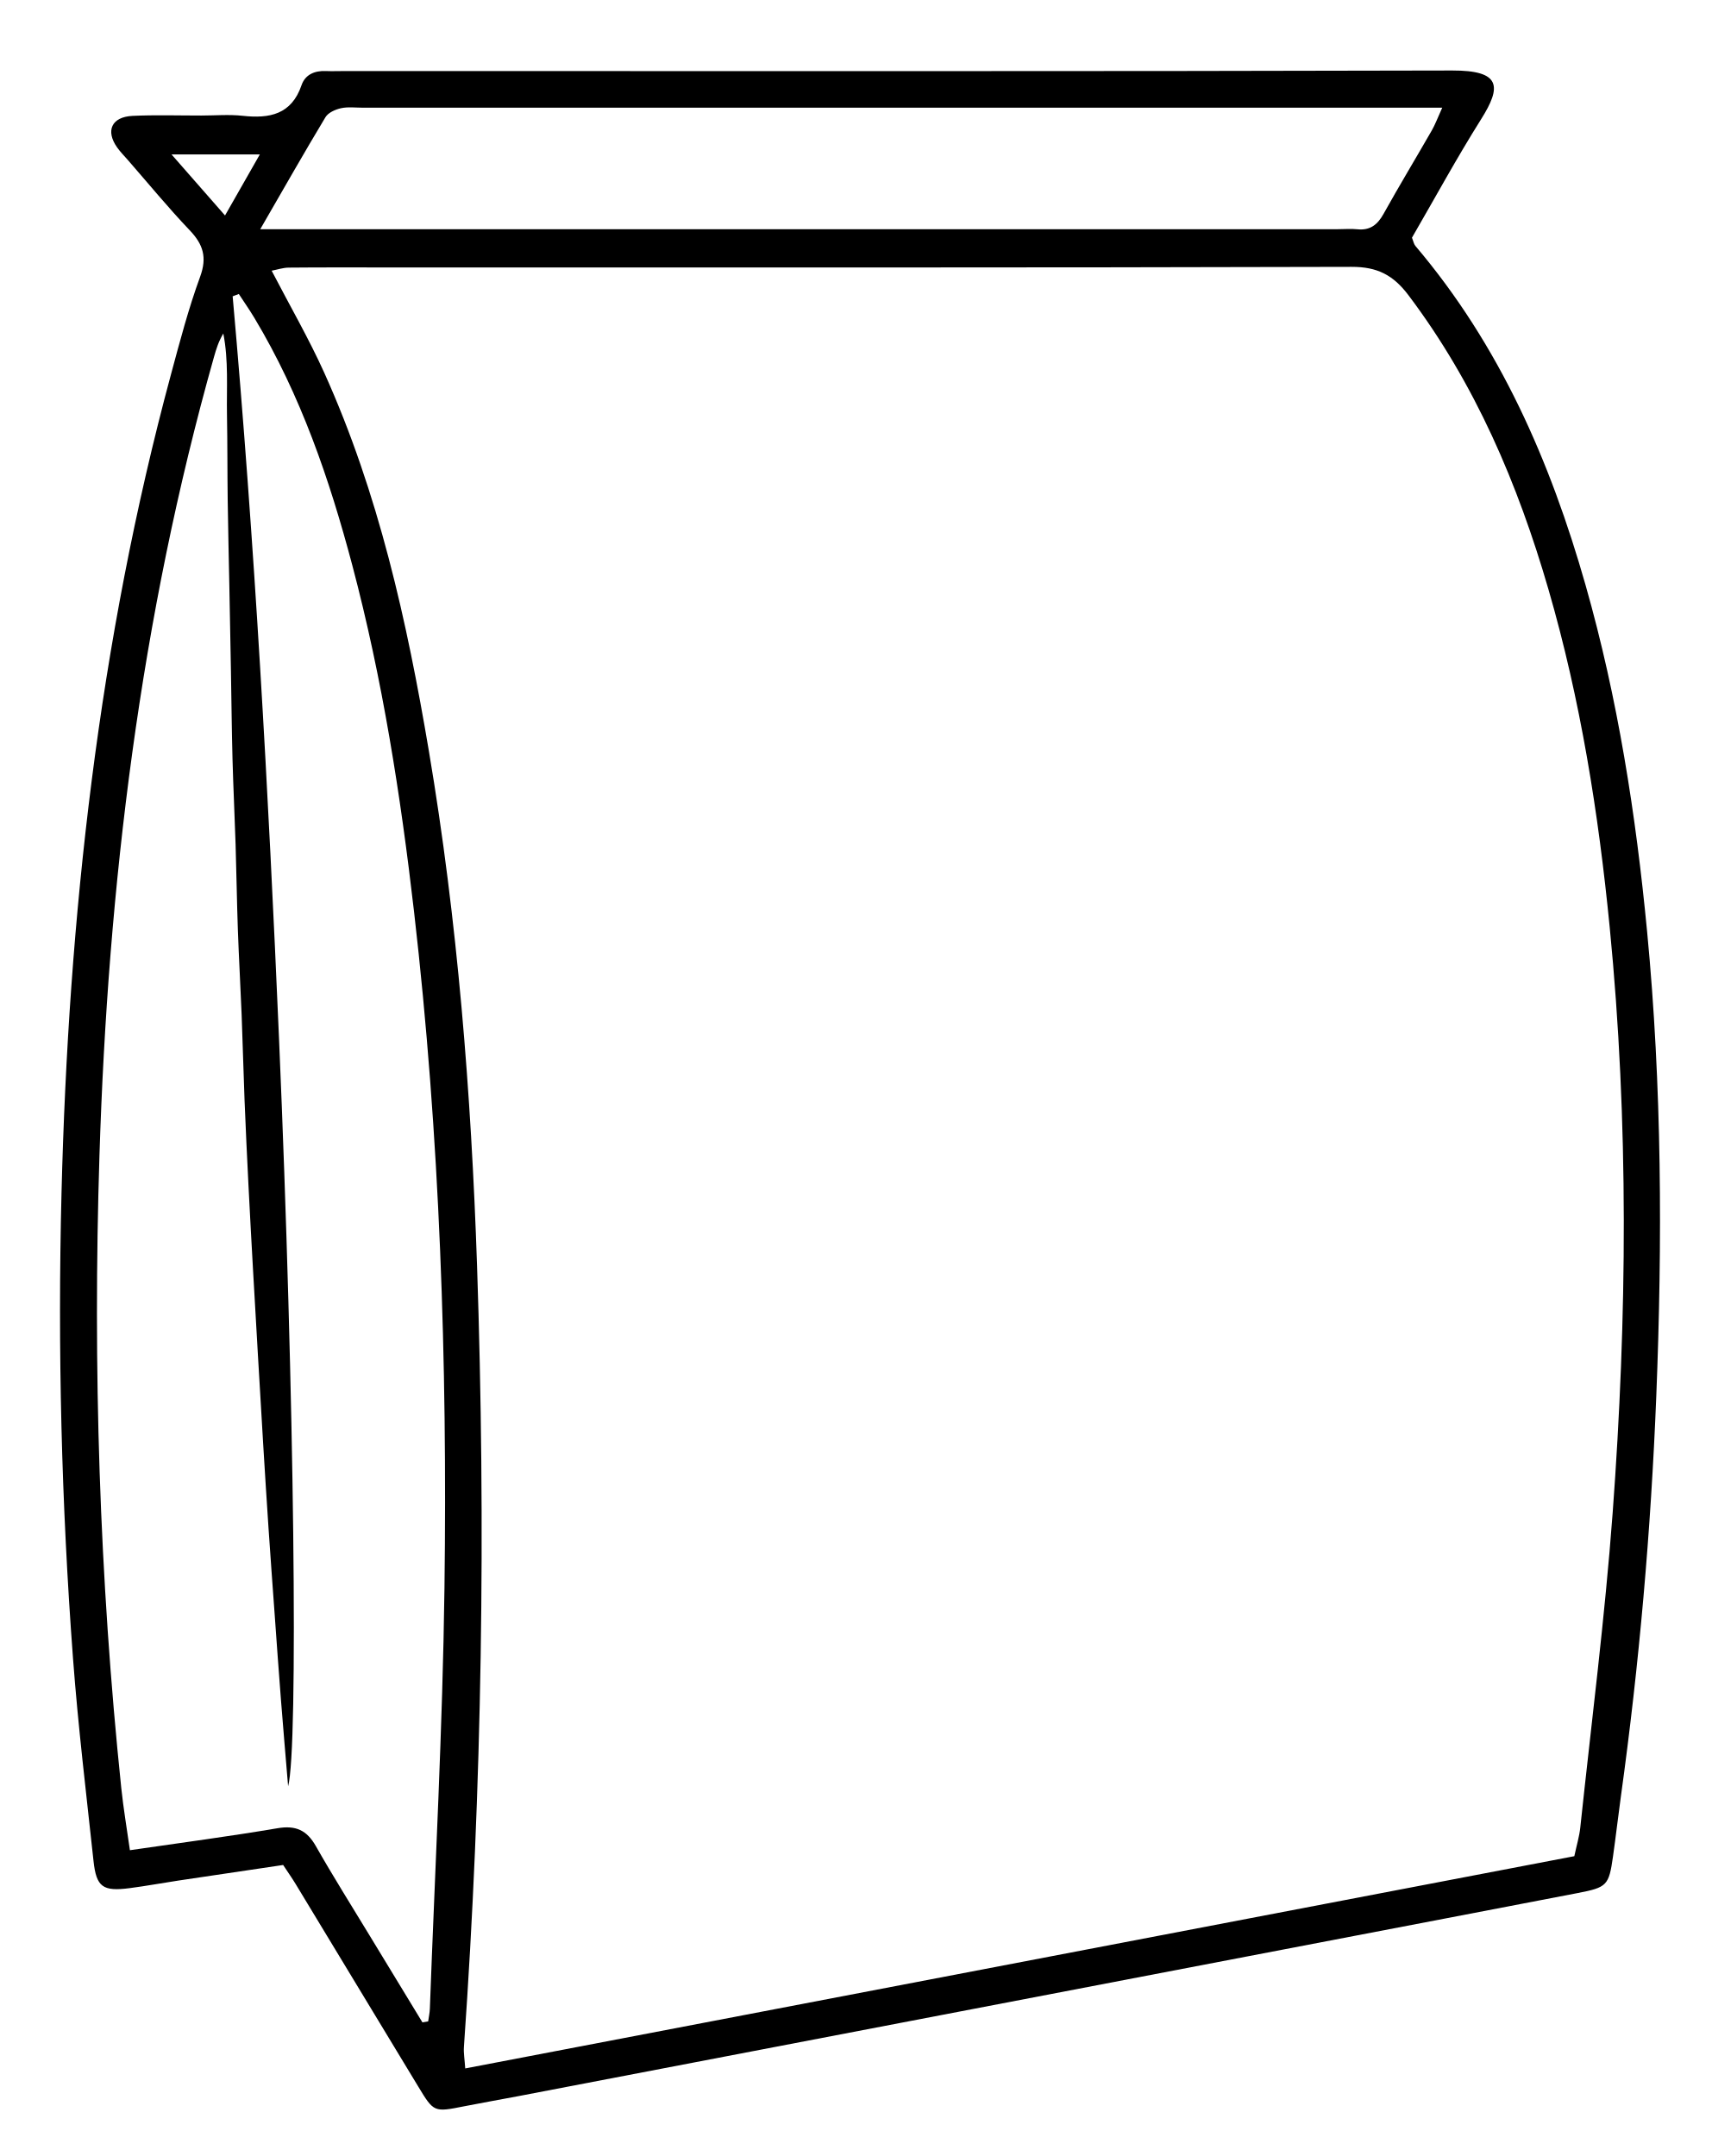
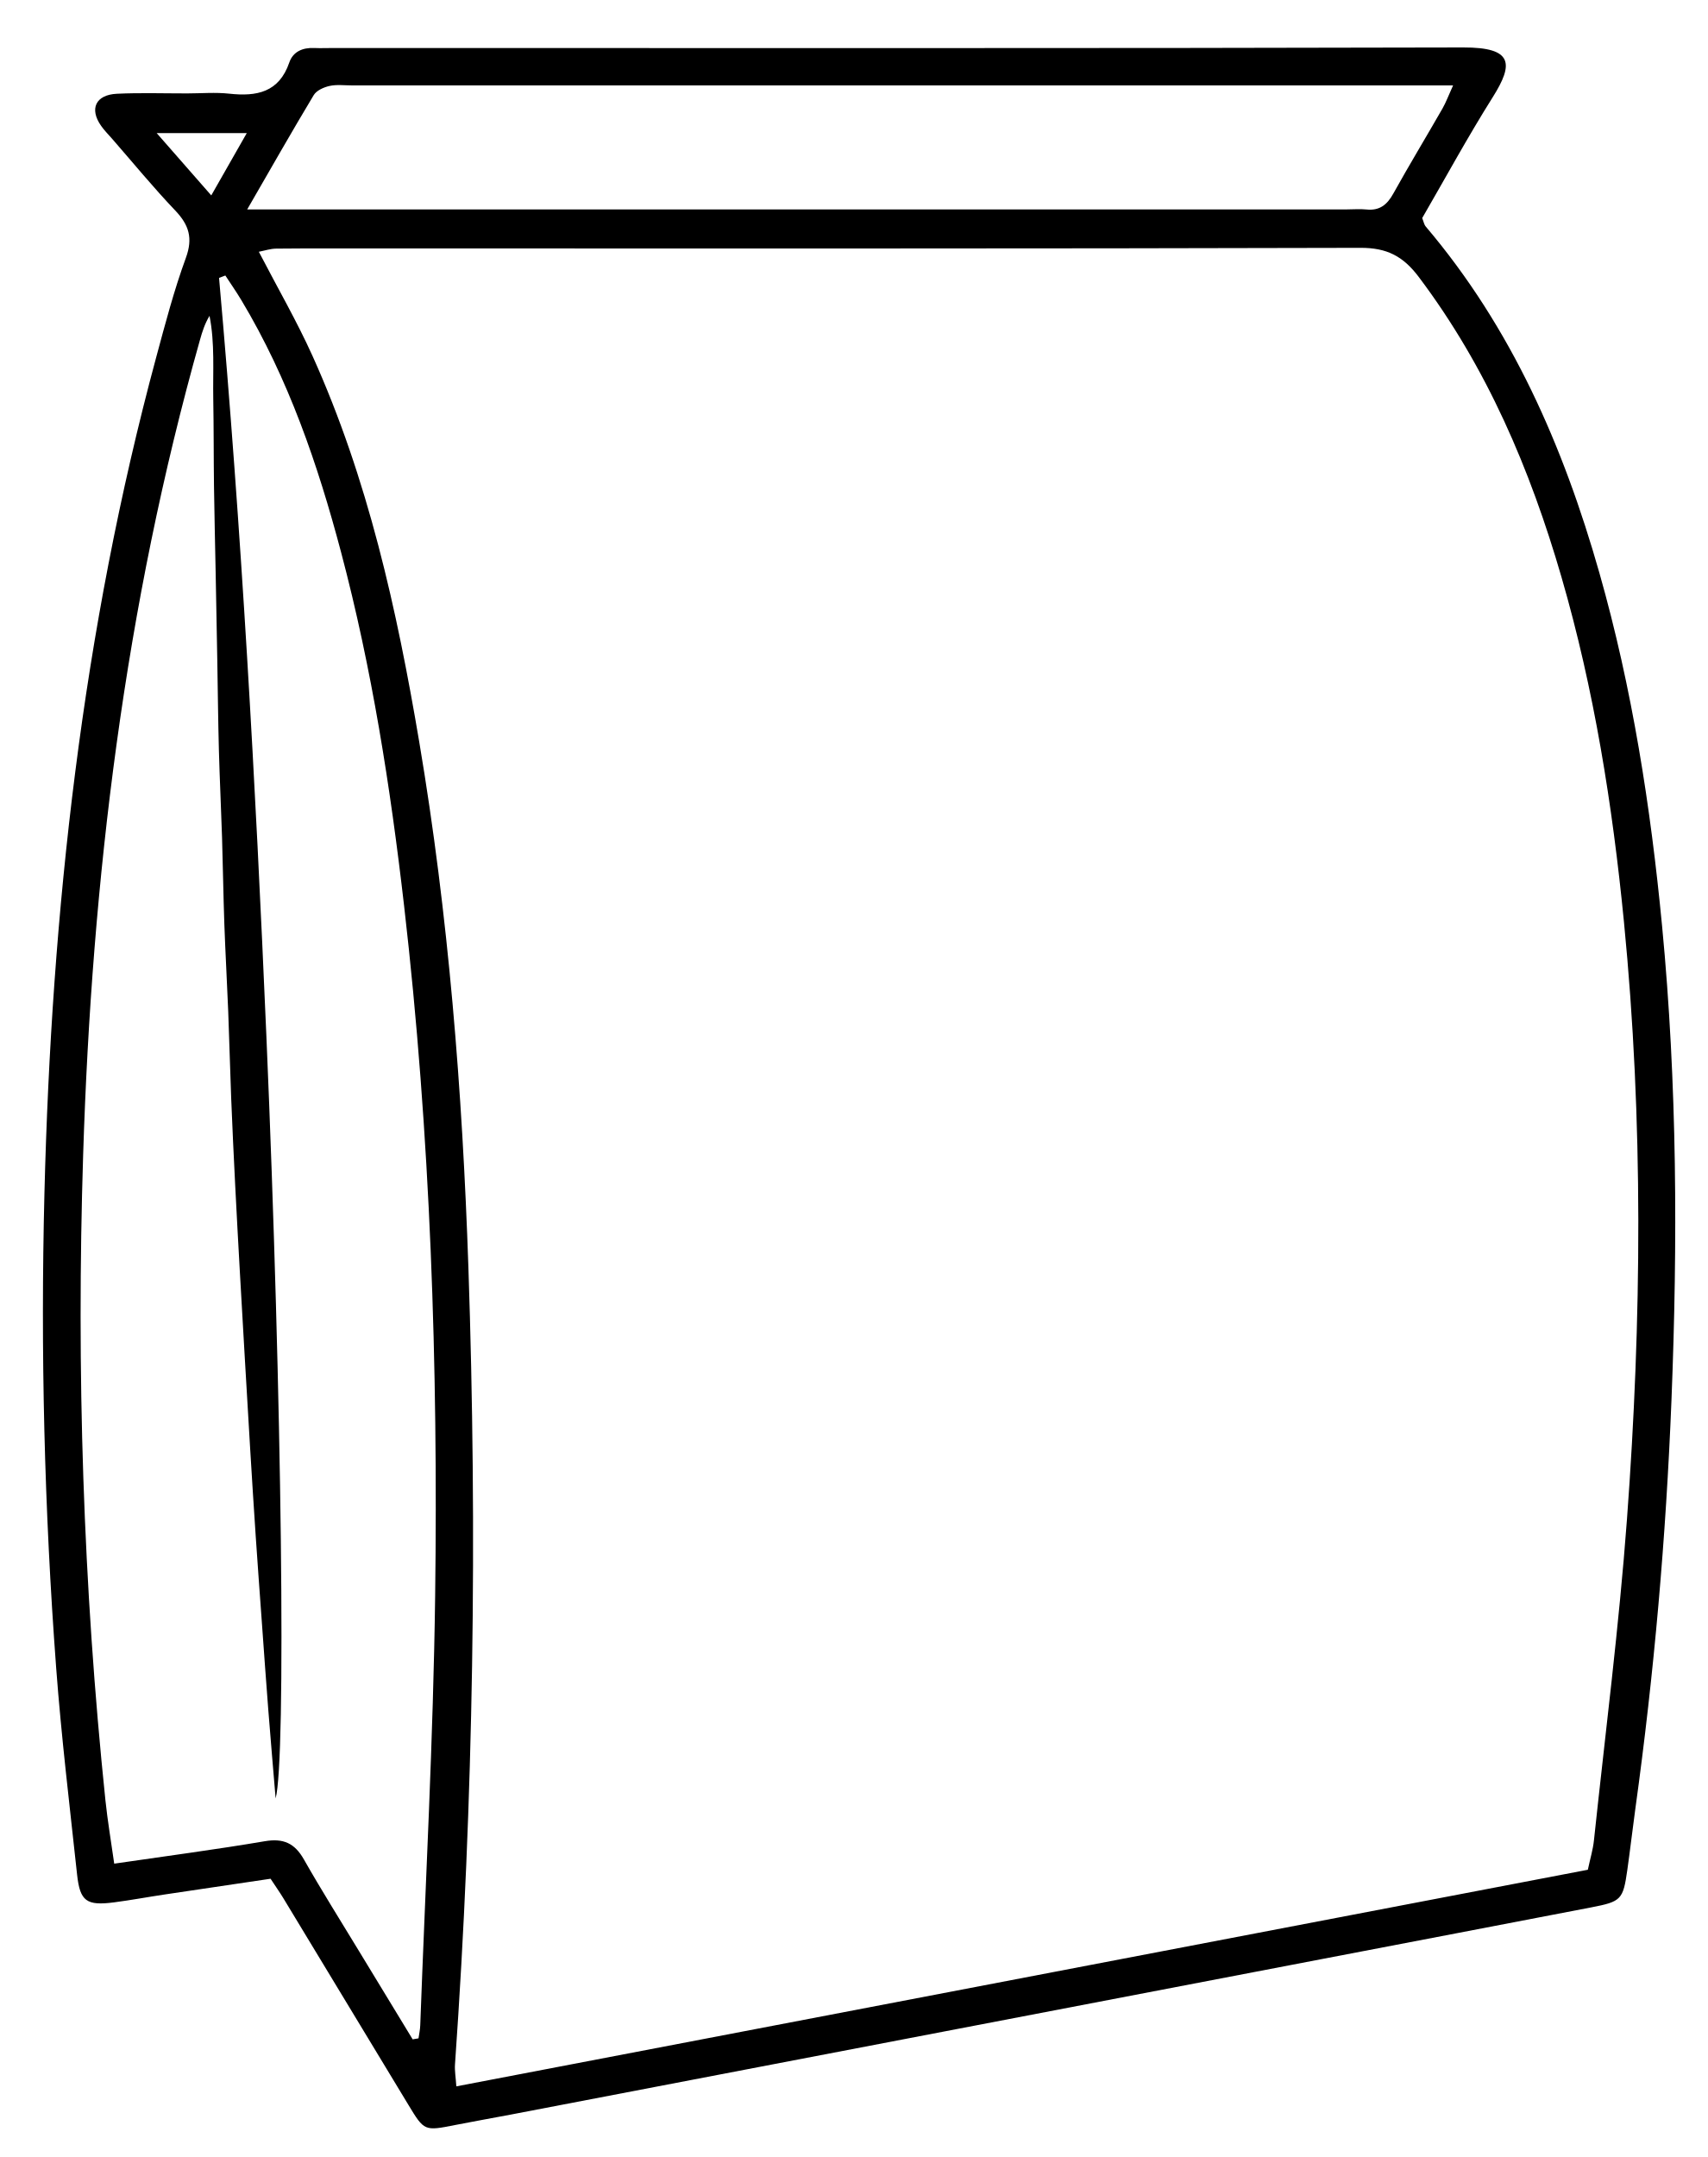
- <svg xmlns="http://www.w3.org/2000/svg" version="1.1" id="Layer_1" x="0px" y="0px" width="466px" height="587px" viewBox="0 0 466 587" enable-background="new 0 0 466 587" xml:space="preserve">
+ <svg xmlns="http://www.w3.org/2000/svg" version="1.1" id="Layer_1" x="0px" y="0px" width="505.5px" height="638.5px" viewBox="0 19.5 505.5 638.5" enable-background="new 0 19.5 505.5 638.5" xml:space="preserve">
  <g>
-     <path fill-rule="evenodd" clip-rule="evenodd" d="M77.086,507.768c-9.713,1.442-19.074,2.818-28.431,4.227   c-4.444,0.668-8.867,1.494-13.321,2.073c-7.355,0.956-9.109-0.268-9.881-7.438c-1.979-18.374-4.201-36.735-5.581-55.157   c-3.158-42.14-4.188-84.36-3.128-126.606c1.892-75.396,10.102-149.973,29.818-222.992c2.408-8.916,4.756-17.887,7.924-26.542   c1.937-5.294,0.821-8.799-2.849-12.648c-5.856-6.144-11.251-12.729-16.838-19.13c-0.986-1.129-2.056-2.202-2.916-3.42   c-3.211-4.55-1.493-8.314,4.203-8.586c6.234-0.297,12.492-0.086,18.74-0.092c3.749-0.004,7.534-0.334,11.238,0.07   c7.313,0.798,13.277-0.325,16.023-8.323c0.993-2.894,3.552-3.996,6.619-3.861c1.745,0.077,3.498-0.001,5.247-0.001   c100.463-0.001,200.926,0.122,301.389-0.147c13.336-0.036,13.477,4.373,7.883,13.256c-6.647,10.558-12.614,21.543-18.83,32.264   c0.374,0.921,0.496,1.726,0.944,2.253c22.949,27.032,36.736,58.666,46.329,92.379c8.777,30.849,13.685,62.385,16.743,94.27   c4.04,42.136,4.179,84.354,2.496,126.571c-1.454,36.45-4.626,72.789-9.638,108.945c-0.755,5.441-1.372,10.902-2.146,16.341   c-1.123,7.871-1.605,8.391-9.605,9.933c-24.023,4.634-48.057,9.222-72.086,13.829c-72.088,13.82-144.177,27.644-216.266,41.459   c-4.904,0.939-9.827,1.787-14.724,2.758c-8.331,1.651-8.322,1.676-12.591-5.379c-11.12-18.382-22.239-36.766-33.373-55.14   C79.575,511.441,78.567,510.016,77.086,507.768z M428.596,505.371c0.633-2.975,1.365-5.364,1.624-7.805   c3.03-28.556,6.695-57.066,8.815-85.691c3.935-53.135,4.413-106.308-0.809-159.444c-3.059-31.13-7.941-61.895-16.676-91.97   c-8.346-28.738-19.902-55.919-38.08-80.047c-4.168-5.533-8.496-7.779-15.534-7.76c-87.705,0.245-175.41,0.16-263.115,0.161   c-8.746,0-17.492-0.037-26.237,0.047c-1.542,0.015-3.078,0.545-4.628,0.84c4.997,9.631,10.127,18.491,14.316,27.774   c14.806,32.813,22.521,67.65,28.475,102.928c7.83,46.389,11.532,93.209,13.124,140.158c2.406,70.959,1.416,141.896-3.573,212.75   c-0.116,1.655,0.193,3.341,0.359,5.846C227.624,543.834,328.06,524.613,428.596,505.371z M115.001,550.615   c0.521-0.088,1.042-0.176,1.563-0.263c0.16-1.156,0.421-2.308,0.463-3.469c1.393-38.198,3.481-76.387,3.977-114.597   c0.796-61.482-1.227-122.892-8.283-184.057c-3.667-31.785-8.604-63.33-16.801-94.288c-6.217-23.482-14.052-46.358-26.635-67.333   c-1.342-2.237-2.842-4.381-4.268-6.568c-0.56,0.212-1.119,0.424-1.678,0.636c6.003,67.294,9.729,134.725,12.628,202.196   c4.194,97.621,5.276,193.231,2.469,203.468c-0.692-8.318-1.362-16.009-1.964-23.704c-0.604-7.719-1.145-15.443-1.703-23.165   c-0.559-7.724-1.129-15.445-1.651-23.171c-0.521-7.727-1.001-15.455-1.473-23.185c-0.488-7.978-0.949-15.958-1.414-23.938   c-0.451-7.73-0.901-15.462-1.333-23.193c-0.432-7.733-0.864-15.465-1.251-23.2c-0.388-7.735-0.76-15.47-1.068-23.209   c-0.308-7.739-0.489-15.483-0.794-23.222c-0.305-7.739-0.755-15.473-1.03-23.213c-0.274-7.741-0.375-15.487-0.617-23.229   c-0.243-7.741-0.63-15.479-0.838-23.221c-0.215-7.993-0.286-15.989-0.429-23.984c-0.138-7.745-0.284-15.489-0.434-23.233   c-0.148-7.744-0.343-15.488-0.447-23.233c-0.104-7.745-0.054-15.493-0.195-23.236c-0.134-7.396,0.457-14.845-1-22.201   c-1.279,2.125-1.935,4.243-2.537,6.375c-20.08,71.099-28.857,143.85-31.184,217.464c-1.818,57.494-0.023,114.91,5.94,172.156   c0.58,5.562,1.529,11.084,2.353,16.947c14.054-2.057,27.152-3.769,40.165-5.982c4.978-0.847,7.985,0.517,10.448,4.852   c4.686,8.25,9.751,16.285,14.672,24.401C105.425,534.888,110.218,542.749,115.001,550.615z M70.852,62.403   c4.946,0,7.901,0,10.855,0c94.194,0,188.388,0,282.582,0c1.749,0,3.514-0.159,5.244,0.022c3.481,0.362,5.488-1.25,7.132-4.206   c4.248-7.637,8.777-15.118,13.126-22.701c0.944-1.646,1.601-3.457,2.847-6.198c-3.628,0-6.322,0-9.017,0   c-94.943,0-189.887,0-284.831,0.002c-1.999,0-4.067-0.28-5.974,0.145c-1.536,0.343-3.465,1.203-4.211,2.441   C82.848,41.474,77.335,51.188,70.852,62.403z M46.699,42.045c5.282,6.029,9.571,10.923,14.564,16.622   c3.433-6.023,6.301-11.056,9.473-16.622C62.55,42.045,55.478,42.045,46.699,42.045z" />
+     <path d="M80.107,575.631c-10.777,1.6-21.163,3.127-31.545,4.689c-4.931,0.74-9.838,1.658-14.78,2.301   c-8.161,1.061-10.107-0.298-10.963-8.253c-2.196-20.387-4.661-40.759-6.192-61.198c-3.504-46.755-4.646-93.6-3.471-140.473   c2.1-83.653,11.208-166.398,33.084-247.415c2.672-9.893,5.277-19.846,8.792-29.449c2.149-5.874,0.911-9.763-3.161-14.034   c-6.498-6.817-12.483-14.123-18.682-21.225c-1.094-1.252-2.281-2.443-3.235-3.794c-3.563-5.048-1.657-9.225,4.663-9.526   c6.917-0.33,13.86-0.095,20.792-0.102c4.16-0.004,8.359-0.371,12.469,0.078c8.114,0.885,14.731-0.361,17.778-9.235   c1.102-3.211,3.941-4.434,7.344-4.284c1.936,0.085,3.881-0.001,5.822-0.001c111.466-0.001,222.932,0.135,334.398-0.163   c14.797-0.04,14.953,4.852,8.747,14.708c-7.375,11.714-13.996,23.902-20.893,35.797c0.415,1.022,0.55,1.915,1.047,2.5   c25.463,29.993,40.76,65.091,51.403,102.497c9.737,34.228,15.184,69.218,18.576,104.595c4.482,46.75,4.638,93.592,2.771,140.433   c-1.613,40.442-5.133,80.762-10.694,120.878c-0.837,6.036-1.521,12.096-2.381,18.13c-1.246,8.733-1.78,9.312-10.657,11.021   c-26.652,5.142-53.319,10.23-79.979,15.344c-79.983,15.333-159.968,30.671-239.953,45.999c-5.441,1.042-10.903,1.982-16.336,3.061   c-9.244,1.832-9.233,1.859-13.97-5.969c-12.338-20.395-24.675-40.792-37.028-61.179C82.869,579.706,81.75,578.125,80.107,575.631z    M470.116,572.971c0.702-3.301,1.515-5.951,1.802-8.658c3.361-31.685,7.428-63.316,9.78-95.076   c4.366-58.955,4.896-117.952-0.897-176.907c-3.395-34.54-8.811-68.674-18.502-102.043c-9.261-31.885-22.082-62.043-42.251-88.814   c-4.625-6.139-9.427-8.631-17.235-8.61c-97.311,0.271-194.622,0.178-291.933,0.179c-9.704,0-19.408-0.041-29.11,0.052   c-1.711,0.017-3.415,0.604-5.135,0.932c5.544,10.686,11.236,20.517,15.884,30.816c16.428,36.407,24.987,75.06,31.594,114.201   c8.688,51.47,12.795,103.418,14.562,155.509c2.669,78.73,1.571,157.438-3.964,236.051c-0.129,1.838,0.214,3.707,0.398,6.486   C247.133,615.646,358.569,594.32,470.116,572.971z M122.175,623.17c0.578-0.098,1.156-0.195,1.734-0.291   c0.177-1.283,0.467-2.561,0.514-3.85c1.545-42.381,3.862-84.753,4.413-127.147c0.883-68.216-1.361-136.353-9.19-204.216   c-4.068-35.266-9.546-70.266-18.641-104.615c-6.898-26.054-15.591-51.436-29.552-74.708c-1.489-2.482-3.153-4.861-4.736-7.288   c-0.621,0.235-1.241,0.471-1.862,0.706c6.661,74.665,10.795,149.481,14.011,224.342c4.653,108.313,5.854,214.395,2.739,225.752   c-0.768-9.229-1.511-17.763-2.179-26.301c-0.67-8.563-1.271-17.135-1.89-25.702c-0.62-8.569-1.253-17.137-1.832-25.709   c-0.578-8.572-1.11-17.146-1.634-25.724c-0.542-8.853-1.053-17.706-1.569-26.561c-0.5-8.576-1-17.155-1.479-25.732   c-0.479-8.581-0.958-17.159-1.388-25.741c-0.431-8.581-0.843-17.163-1.185-25.751c-0.342-8.587-0.542-17.179-0.881-25.766   c-0.338-8.587-0.837-17.167-1.143-25.755c-0.304-8.589-0.416-17.183-0.685-25.773c-0.27-8.589-0.699-17.174-0.93-25.764   c-0.239-8.869-0.317-17.74-0.476-26.611c-0.153-8.593-0.315-17.186-0.481-25.778c-0.164-8.592-0.381-17.184-0.496-25.777   c-0.115-8.593-0.06-17.19-0.216-25.781c-0.148-8.206,0.507-16.471-1.109-24.633c-1.419,2.358-2.147,4.708-2.815,7.073   c-22.279,78.886-32.018,159.605-34.6,241.282c-2.017,63.79-0.025,127.495,6.591,191.012c0.644,6.171,1.696,12.298,2.611,18.803   c15.593-2.282,30.125-4.182,44.564-6.637c5.523-0.94,8.859,0.572,11.592,5.383c5.199,9.152,10.819,18.068,16.279,27.073   C111.55,605.721,116.868,614.443,122.175,623.17z M73.19,81.488c5.488,0,8.767,0,12.044,0c104.511,0,209.021,0,313.531,0   c1.94,0,3.899-0.177,5.818,0.024c3.862,0.401,6.089-1.387,7.913-4.667c4.714-8.473,9.738-16.772,14.563-25.187   c1.049-1.826,1.776-3.836,3.159-6.877c-4.024,0-7.015,0-10.005,0c-105.341,0-210.684,0-316.026,0.002   c-2.218,0-4.513-0.311-6.628,0.161c-1.704,0.38-3.844,1.335-4.672,2.708C86.5,58.267,80.384,69.044,73.19,81.488z M46.392,58.9   c5.861,6.689,10.62,12.119,16.159,18.442C66.36,70.66,69.542,65.076,73.062,58.9C63.979,58.9,56.133,58.9,46.392,58.9z" />
  </g>
</svg>
